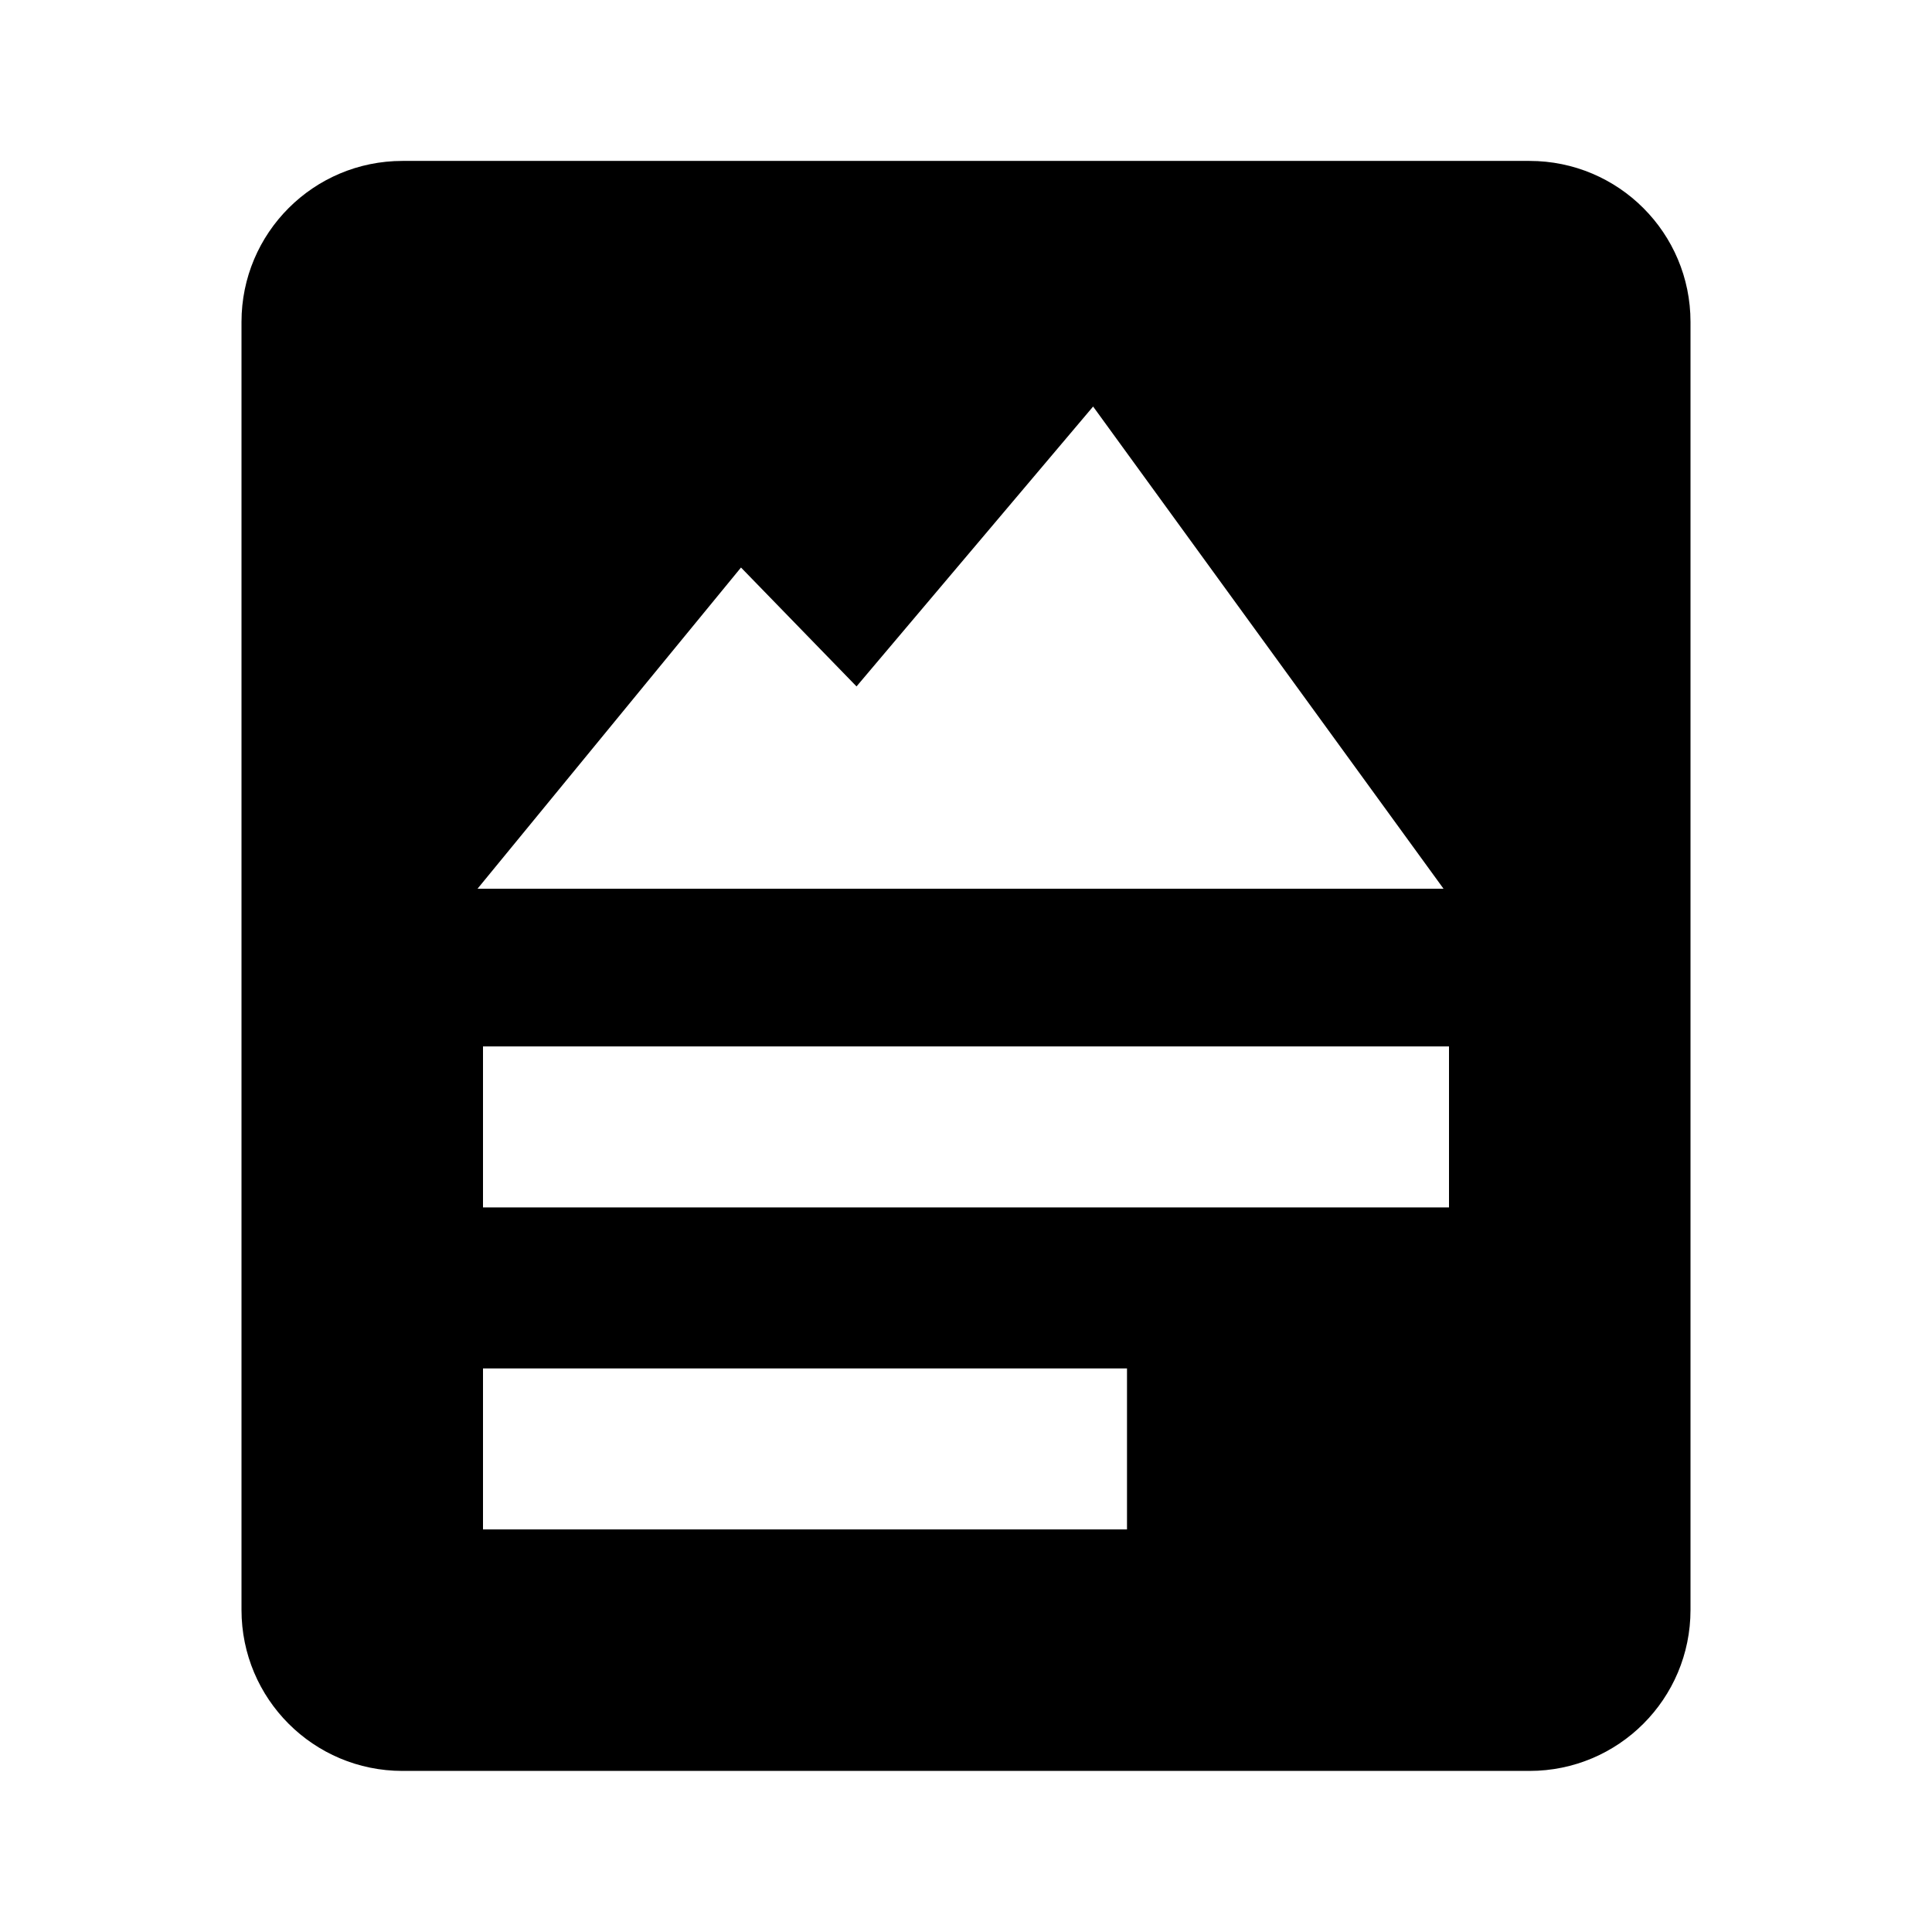
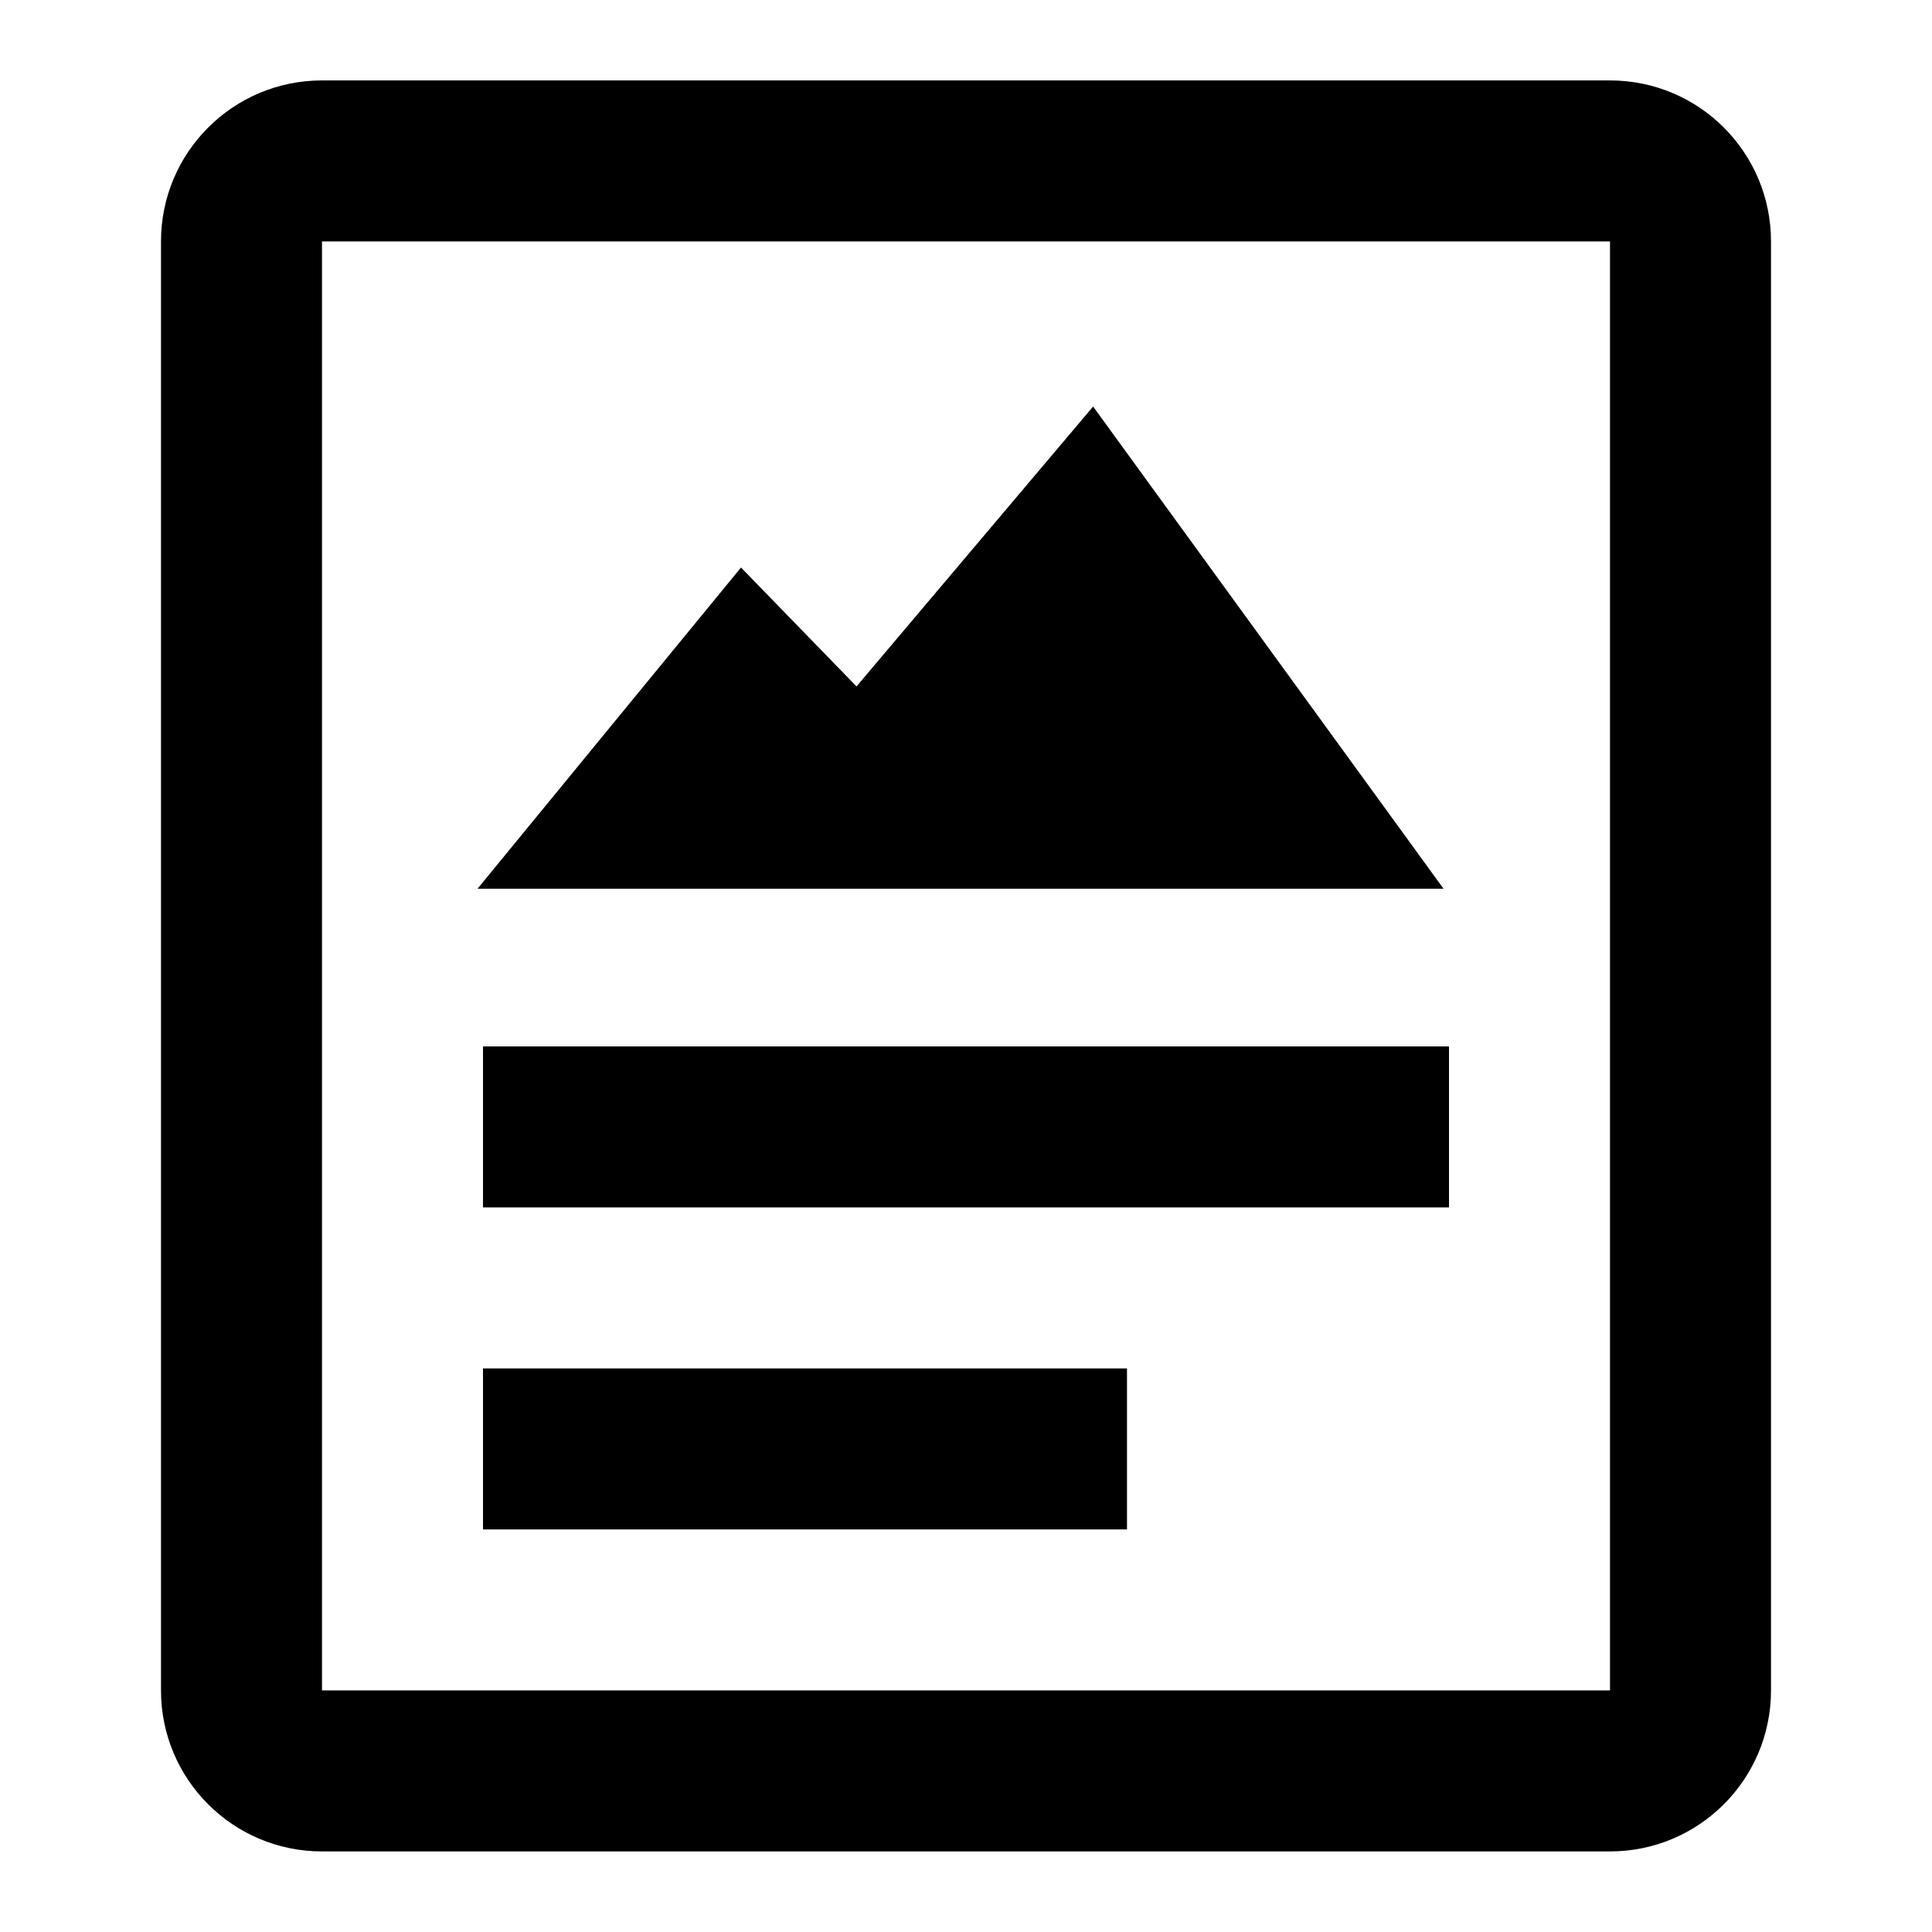
<svg xmlns="http://www.w3.org/2000/svg" width="24" height="24" viewBox="0 0 24 24" fill="none">
-   <path d="M19 1.999H5C3.895 1.999 3 2.894 3 3.999V19.999C3 21.104 3.895 21.999 5 21.999H19C20.105 21.999 21 21.104 21 19.999V3.999C21 2.894 20.105 1.999 19 1.999ZM9.205 7.05L10.64 8.527L13.579 5.05L17.932 11.04H5.932L9.205 7.05ZM14 18.999H6V16.999H14V18.999ZM18 14.999H6V12.999H18V14.999Z" fill="currentColor" />
+   <path fill-rule="evenodd" clip-rule="evenodd" d="M4 2.999H20V20.999H4V2.999ZM20 0.999H4C2.895 0.999 2 1.894 2 2.999V20.999C2 22.104 2.895 22.999 4 22.999H20C21.105 22.999 22 22.104 22 20.999V2.999C22 1.894 21.105 0.999 20 0.999ZM10.64 8.527L9.205 7.05L5.932 11.04H17.932L13.579 5.05L10.64 8.527ZM6 18.999H14V16.999H6V18.999ZM18 14.999H6V12.999H18V14.999Z" fill="currentColor" />
</svg>
